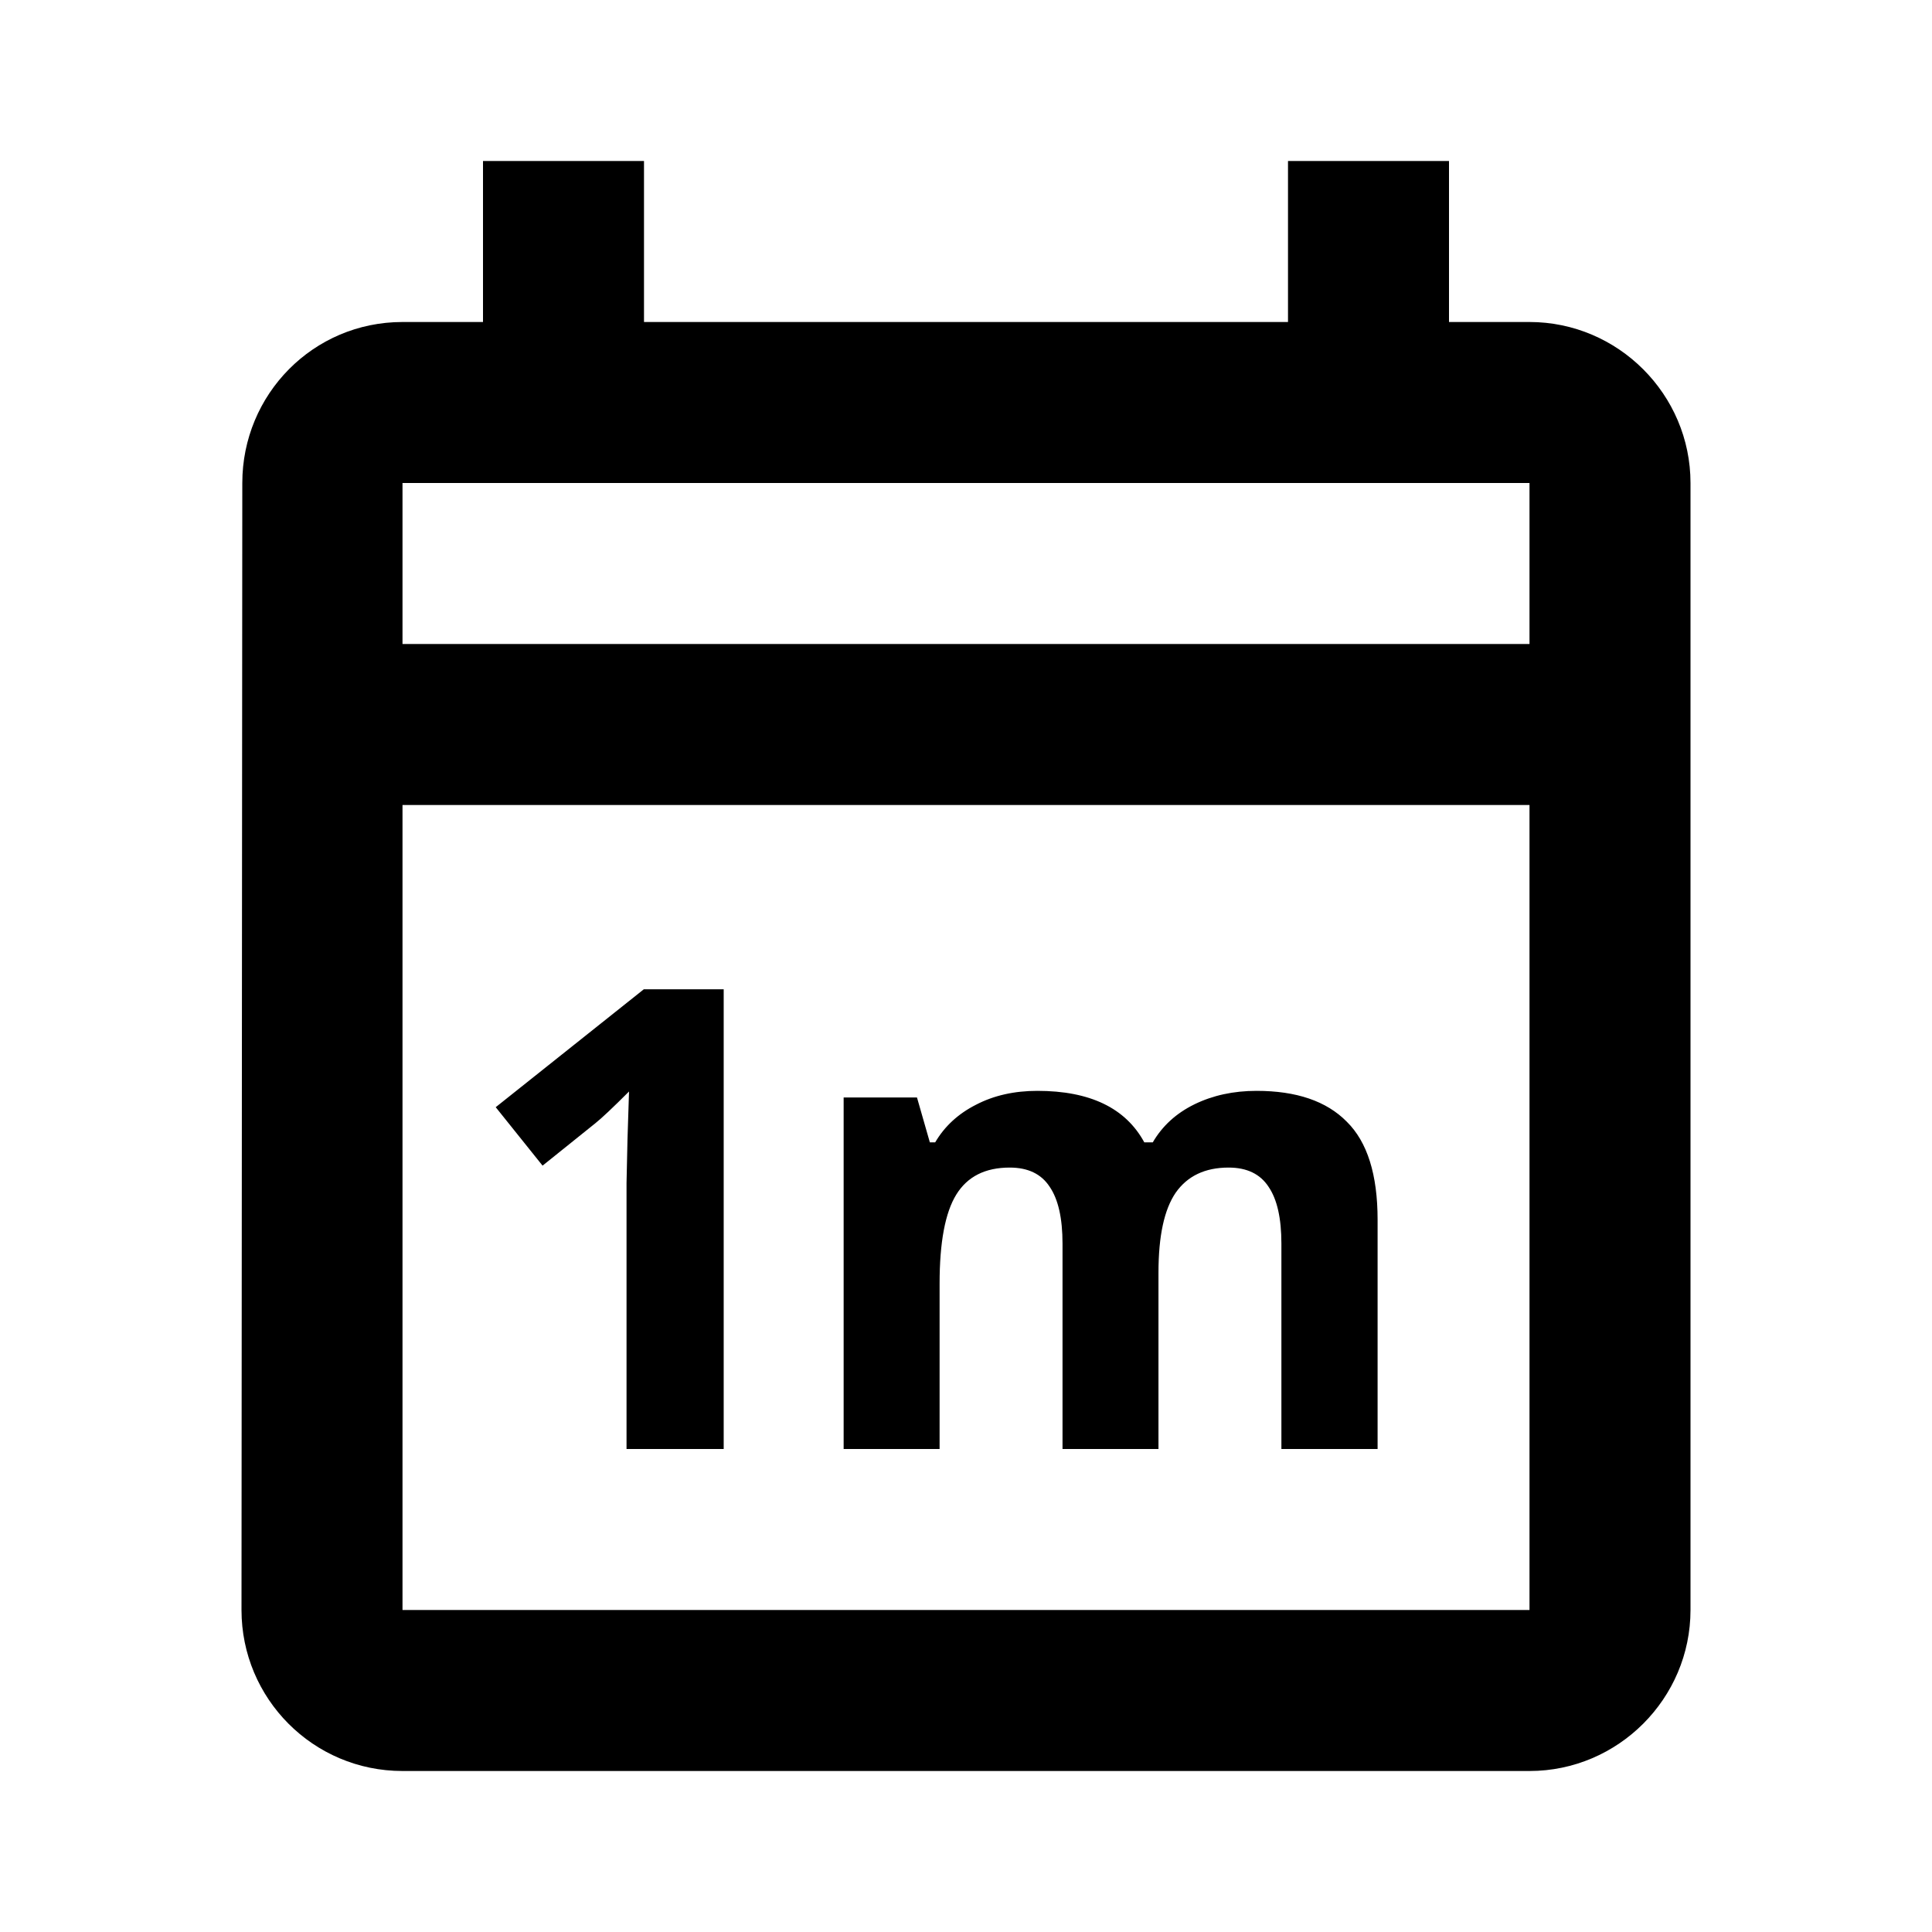
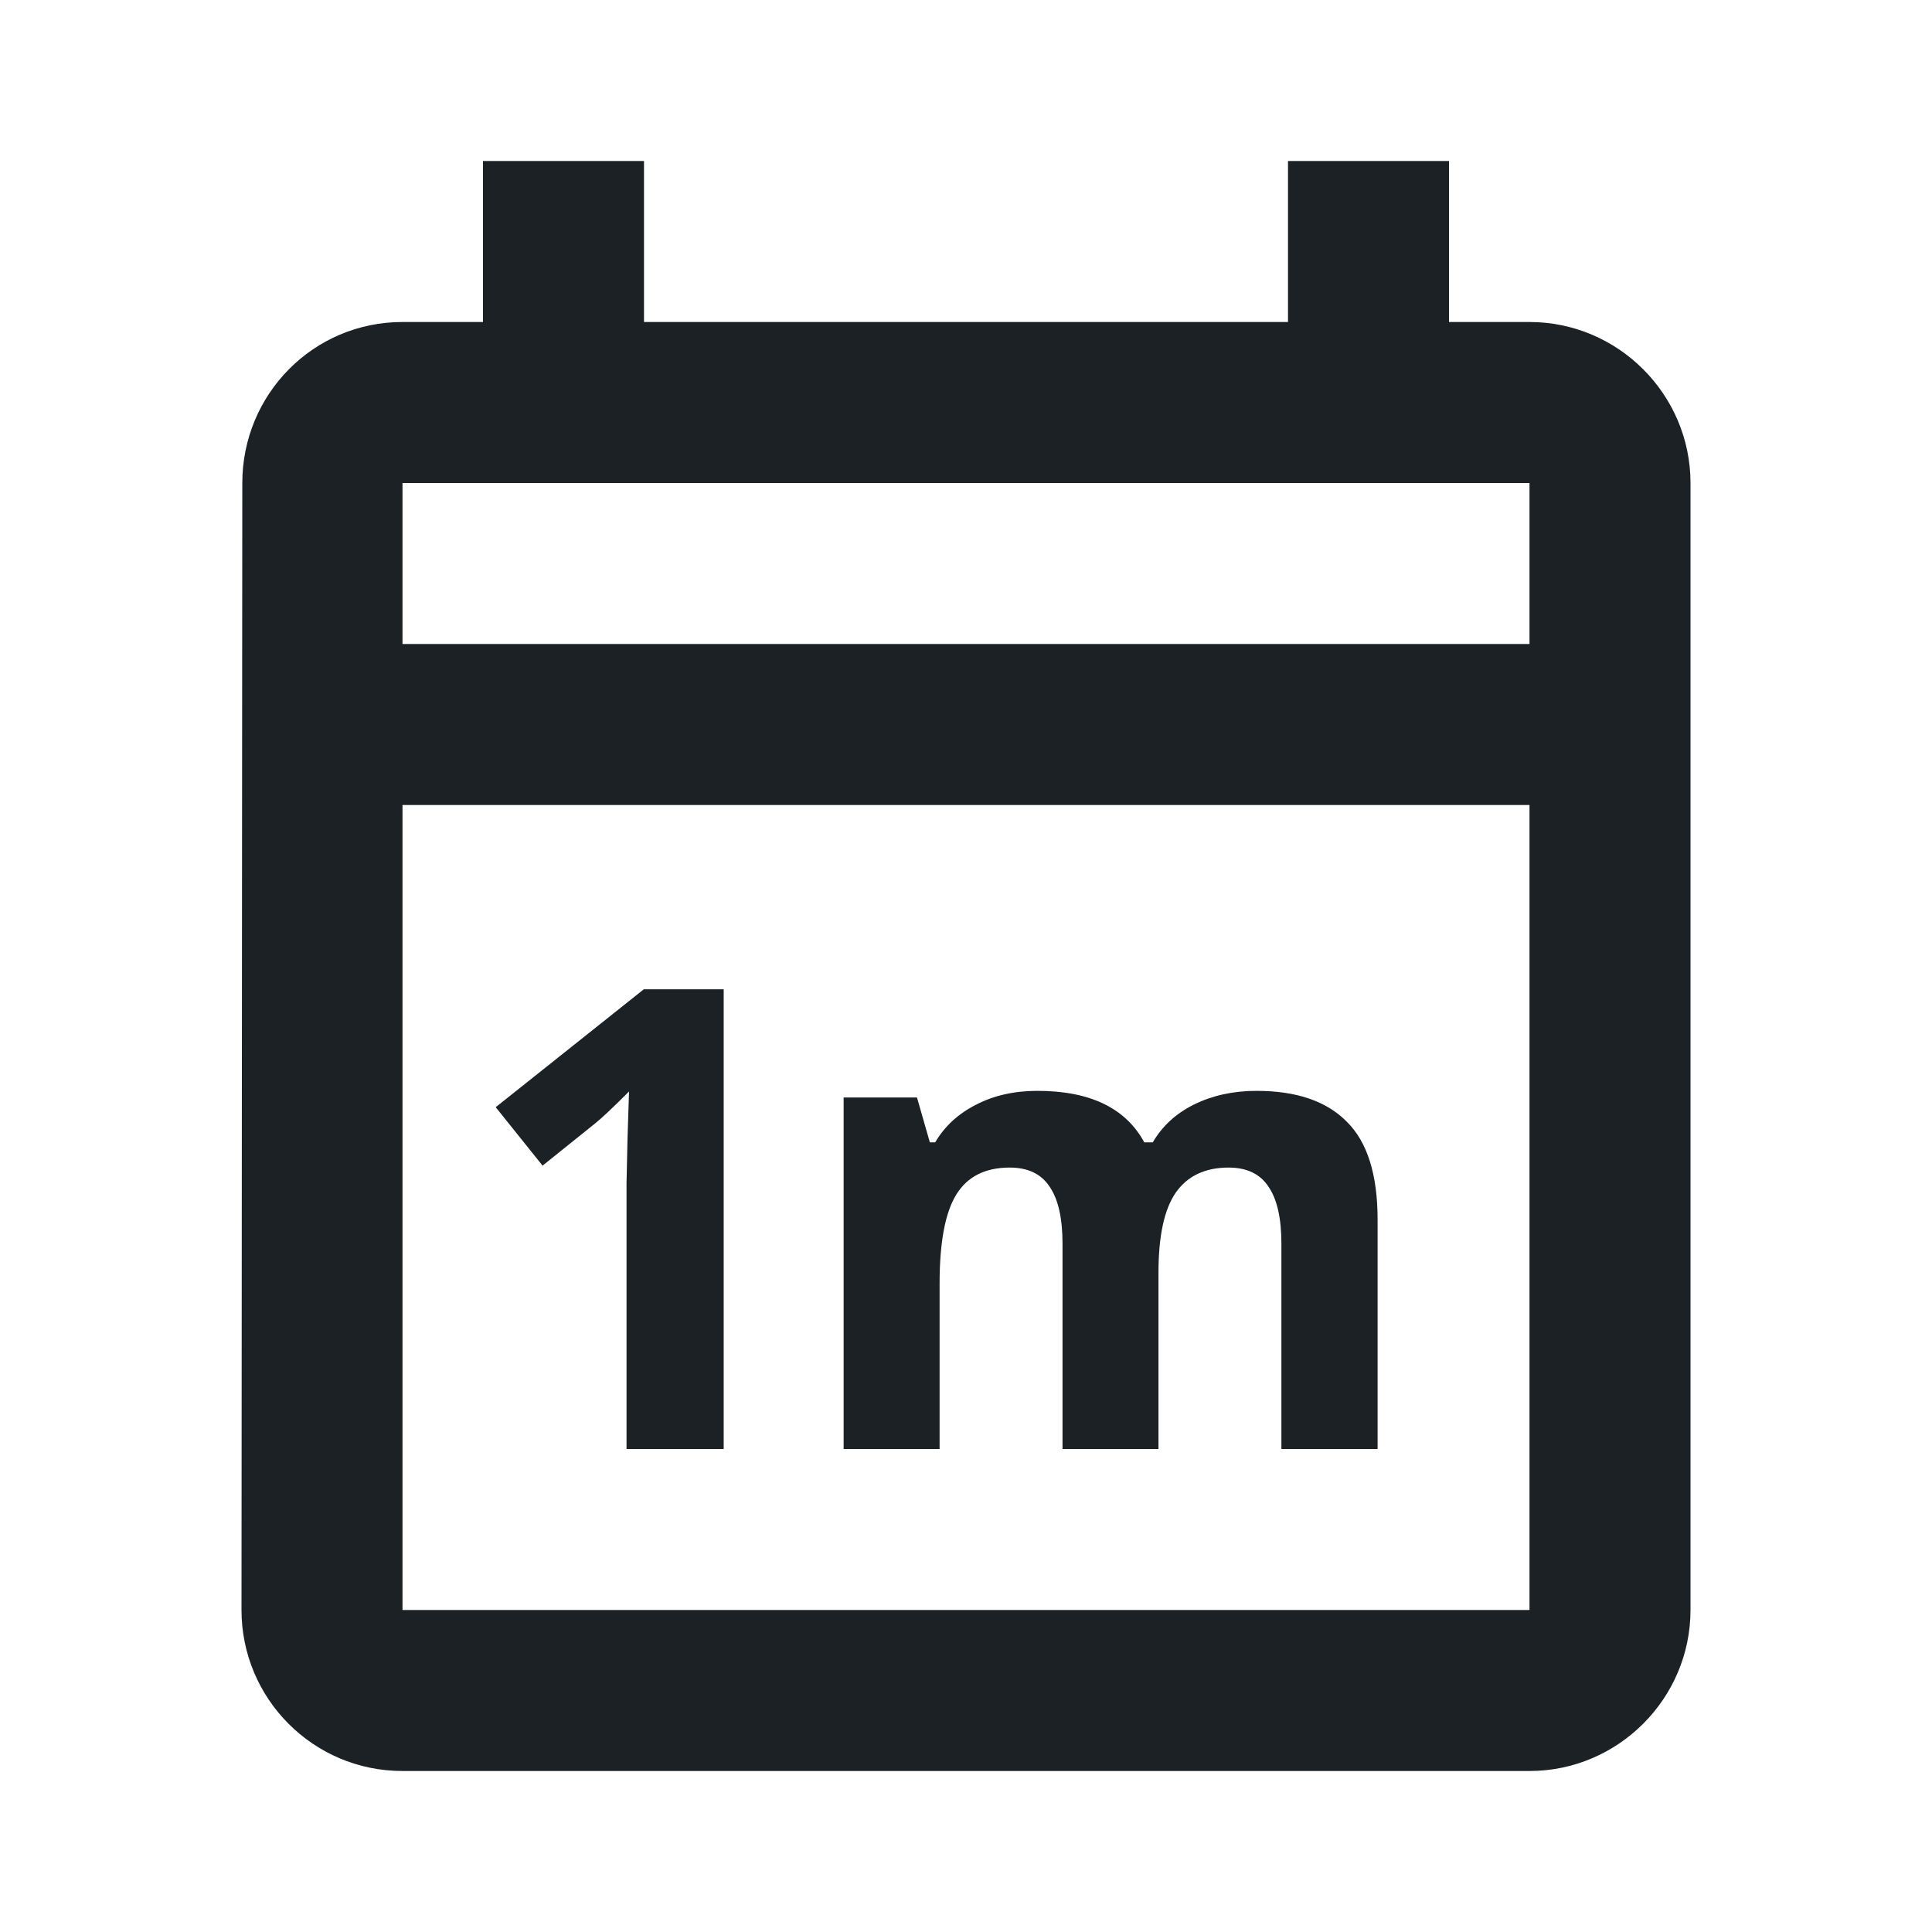
<svg xmlns="http://www.w3.org/2000/svg" width="24" height="24" viewBox="0 0 24 24" fill="none">
-   <path d="M21 6V20C21 21.1 20.1 22 19 22H5C3.89 22 3 21.1 3 20L3.01 6C3.01 4.9 3.89 4 5 4H6V2H8V4H16V2H18V4H19C20.1 4 21 4.9 21 6ZM5 8H19V6H5V8ZM19 20V10H5V20H19Z" fill="black" />
-   <path d="M8.99 18H7.783V14.695L7.795 14.152L7.814 13.559C7.614 13.759 7.474 13.891 7.396 13.953L6.74 14.48L6.158 13.754L7.998 12.289H8.99V18ZM14.391 18H13.199V15.449C13.199 15.134 13.146 14.898 13.039 14.742C12.935 14.583 12.77 14.504 12.543 14.504C12.238 14.504 12.017 14.616 11.879 14.84C11.741 15.064 11.672 15.432 11.672 15.945V18H10.48V13.633H11.391L11.551 14.191H11.617C11.734 13.991 11.904 13.835 12.125 13.723C12.346 13.608 12.6 13.551 12.887 13.551C13.54 13.551 13.983 13.764 14.215 14.191H14.32C14.438 13.988 14.609 13.831 14.836 13.719C15.065 13.607 15.323 13.551 15.609 13.551C16.104 13.551 16.478 13.678 16.73 13.934C16.986 14.186 17.113 14.592 17.113 15.152V18H15.918V15.449C15.918 15.134 15.865 14.898 15.758 14.742C15.654 14.583 15.488 14.504 15.262 14.504C14.97 14.504 14.751 14.608 14.605 14.816C14.462 15.025 14.391 15.355 14.391 15.809V18Z" fill="black" />
+   <path d="M21 6V20C21 21.1 20.1 22 19 22H5C3.89 22 3 21.1 3 20L3.01 6C3.01 4.9 3.89 4 5 4H6V2H8V4H16V2H18V4H19C20.1 4 21 4.9 21 6ZM5 8H19V6H5V8ZM19 20V10H5V20H19Z" fill="#1C2125" />
+   <path d="M8.99 18H7.783V14.695L7.795 14.152L7.814 13.559C7.614 13.759 7.474 13.891 7.396 13.953L6.74 14.48L6.158 13.754L7.998 12.289H8.99V18ZM14.391 18H13.199V15.449C13.199 15.134 13.146 14.898 13.039 14.742C12.935 14.583 12.77 14.504 12.543 14.504C12.238 14.504 12.017 14.616 11.879 14.84C11.741 15.064 11.672 15.432 11.672 15.945V18H10.48V13.633H11.391L11.551 14.191H11.617C11.734 13.991 11.904 13.835 12.125 13.723C12.346 13.608 12.6 13.551 12.887 13.551C13.54 13.551 13.983 13.764 14.215 14.191H14.32C14.438 13.988 14.609 13.831 14.836 13.719C15.065 13.607 15.323 13.551 15.609 13.551C16.104 13.551 16.478 13.678 16.73 13.934C16.986 14.186 17.113 14.592 17.113 15.152V18H15.918V15.449C15.918 15.134 15.865 14.898 15.758 14.742C15.654 14.583 15.488 14.504 15.262 14.504C14.97 14.504 14.751 14.608 14.605 14.816C14.462 15.025 14.391 15.355 14.391 15.809V18Z" fill="#1C2125" />
</svg>
